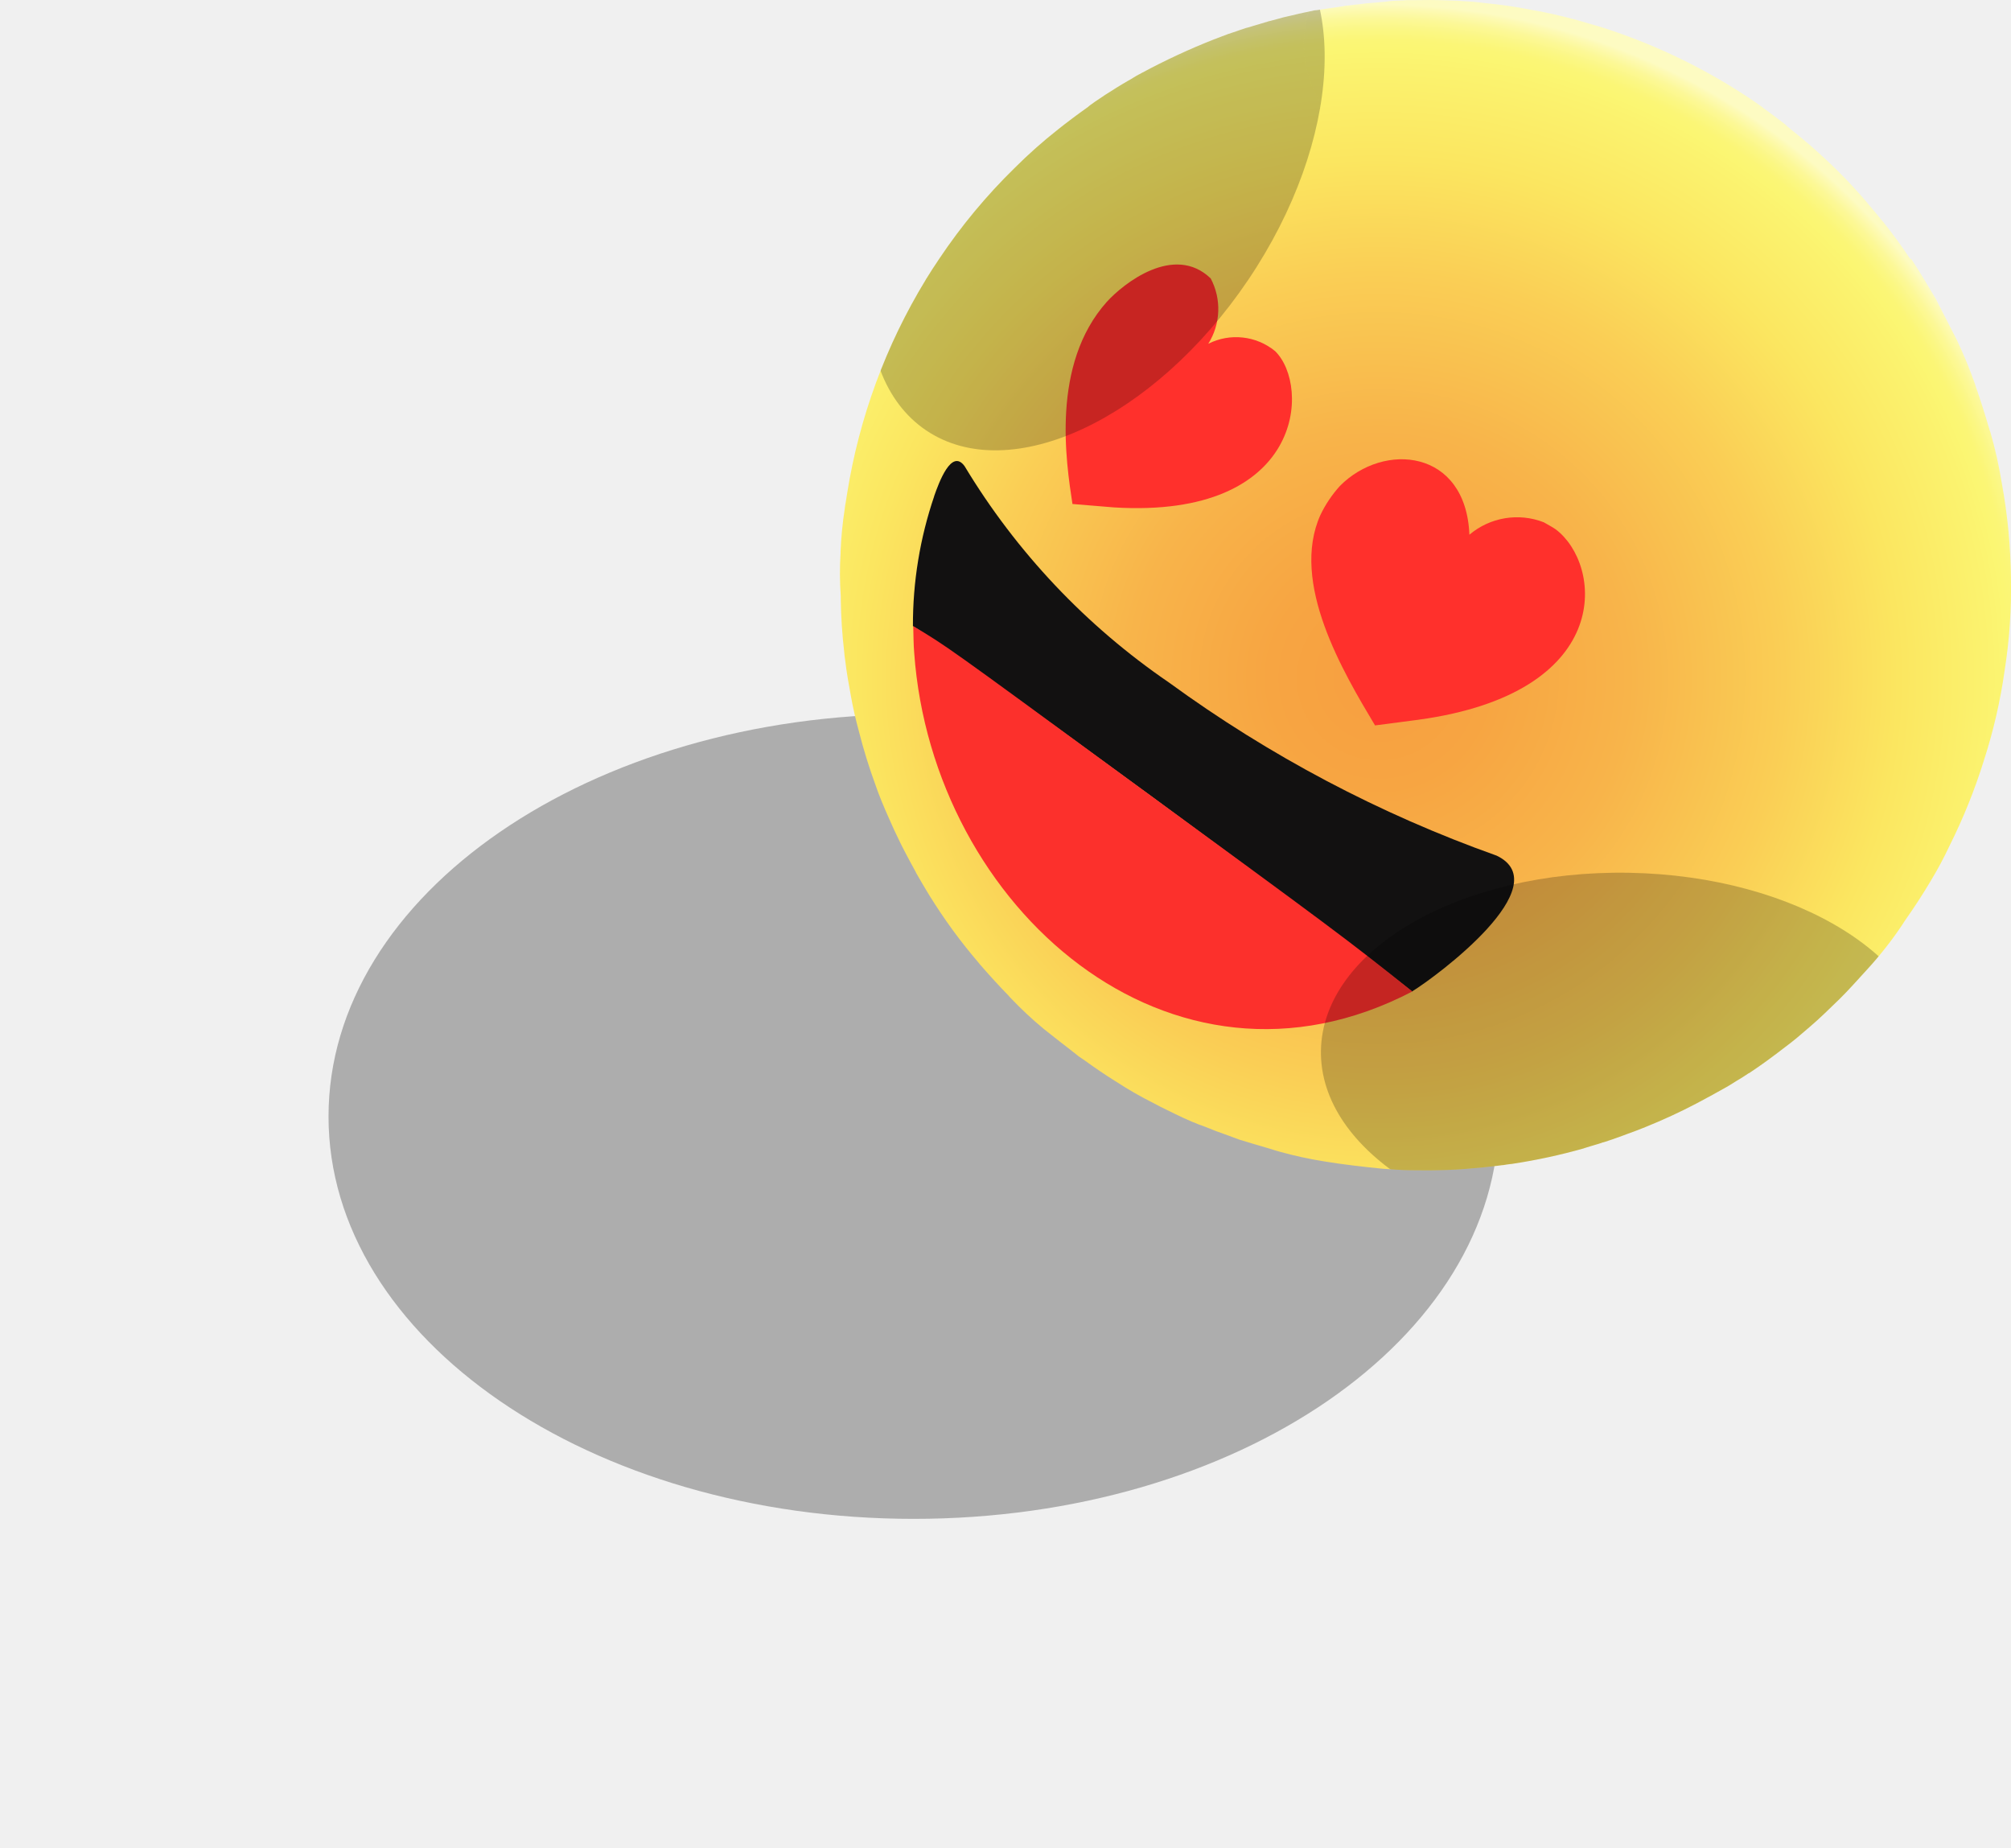
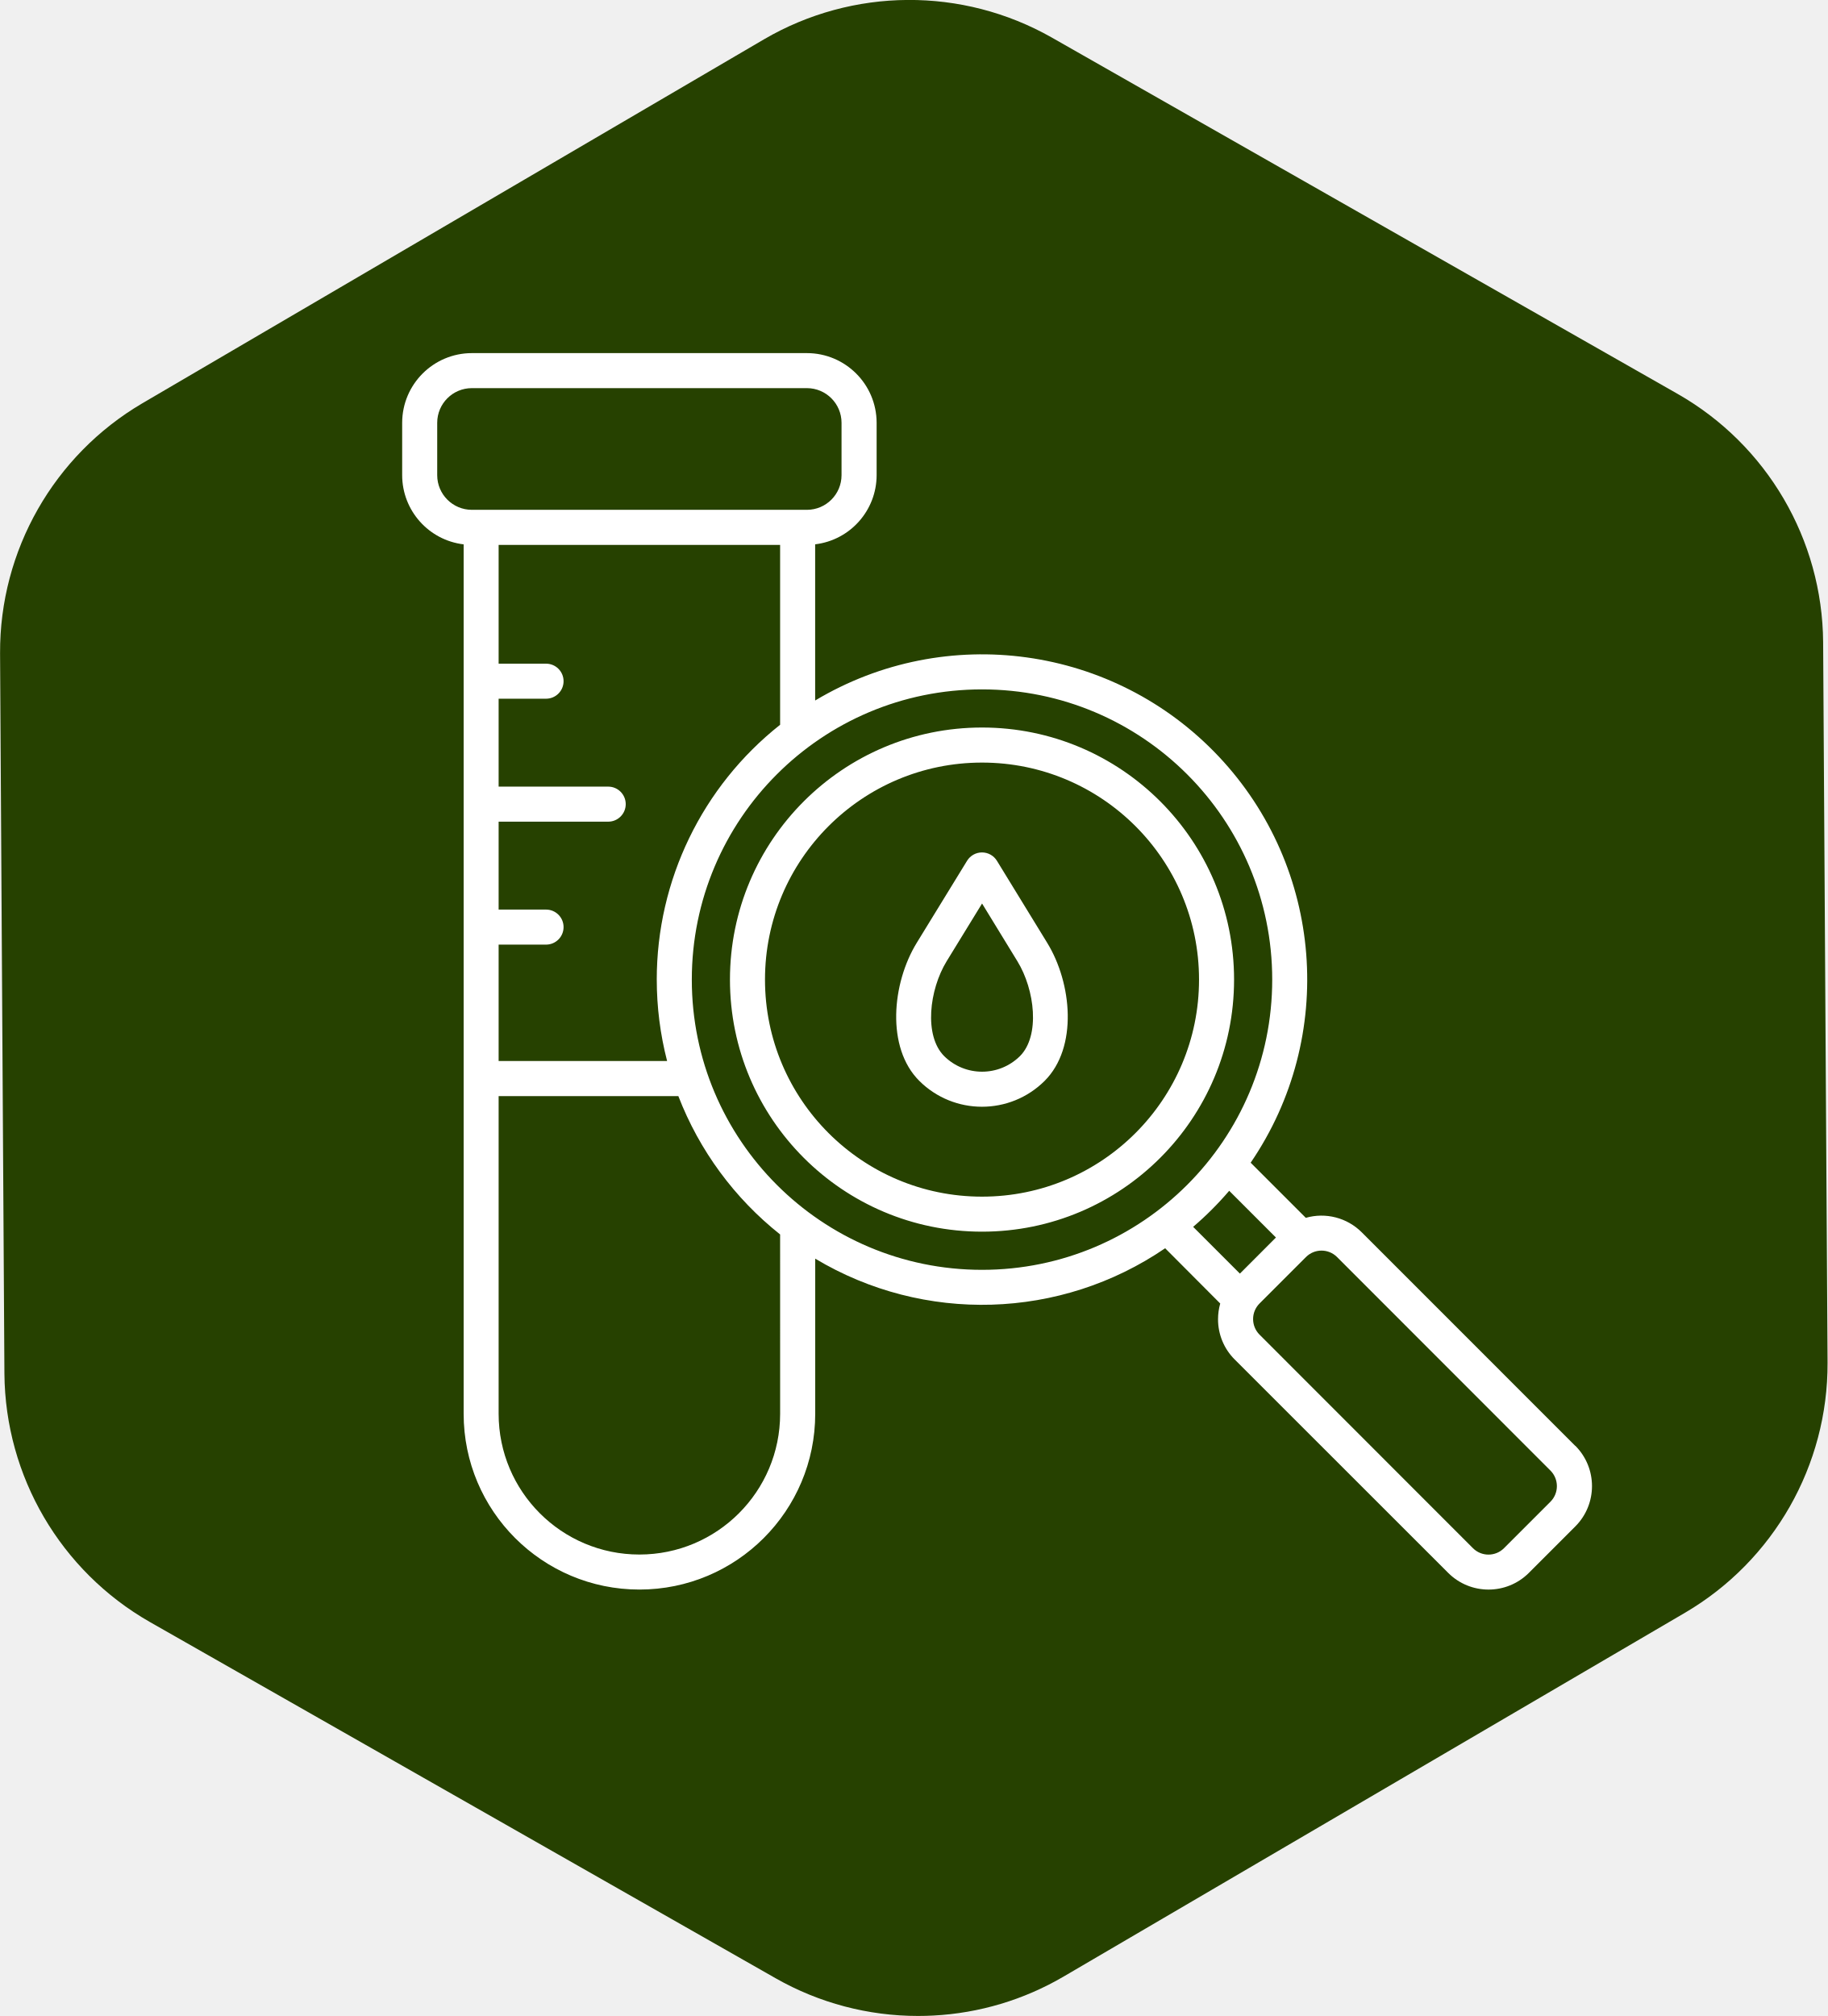
- <svg xmlns="http://www.w3.org/2000/svg" xmlns:xlink="http://www.w3.org/1999/xlink" width="82.478" height="75.758" viewBox="0 0 82.478 75.758">
-   <defs>
-     <radialGradient id="radial-gradient" cx="0.471" cy="0.58" r="0.575" gradientTransform="matrix(-0.999, -0.004, -0.004, 1, 0.933, 0.001)" gradientUnits="objectBoundingBox">
-       <stop offset="0" stop-color="#f79f40" />
-       <stop offset="0.163" stop-color="#f7a542" />
-       <stop offset="0.371" stop-color="#f8b44a" />
-       <stop offset="0.601" stop-color="#face55" />
-       <stop offset="0.771" stop-color="#fbe660" />
-       <stop offset="0.91" stop-color="#fbf36f" />
-       <stop offset="0.932" stop-color="#fbf672" />
-       <stop offset="0.947" stop-color="#fbf676" />
-       <stop offset="0.962" stop-color="#fbf783" />
-       <stop offset="0.978" stop-color="#fcf897" />
-       <stop offset="0.994" stop-color="#fdfab4" />
-       <stop offset="1" stop-color="#fdfbc2" />
-     </radialGradient>
-     <clipPath id="clip-path">
-       <path id="Trazado_116496" data-name="Trazado 116496" d="M52.65,29.84v-.06c0-.11-.03-.77-.15-1.75-.01-.09-.02-.17-.03-.26-.02-.12-.04-.25-.06-.38a23.894,23.894,0,0,0-3.15-8.77c0-.01-.01-.01-.01-.02-.17-.29-.35-.57-.54-.85h0a23.353,23.353,0,0,0-3.06-3.74,20.449,20.449,0,0,0-1.77-1.6c-.39-.32-.78-.62-1.19-.91a.265.265,0,0,1-.06-.05l-.05-.04-.21-.15c-.26-.18-.55-.37-.86-.57h0c-.01-.01-.02-.01-.03-.02-.15-.09-.3-.19-.47-.28-.07-.04-.15-.09-.22-.13s-.12-.07-.19-.11a1.092,1.092,0,0,0-.15-.08,25.413,25.413,0,0,0-2.93-1.4c-.26-.11-.47-.18-.58-.23l-.18-.07-.18-.07c-.01,0-.02-.01-.03-.01l-.04-.01-.3-.1-.04-.01c-.01,0-.03-.01-.04-.01l-.2-.07a2.759,2.759,0,0,0-.27-.08l-.23-.07c-.04-.01-.09-.03-.13-.04-.01,0-.03-.01-.04-.01s-.03-.01-.05-.01a.636.636,0,0,1-.07-.02l-.26-.07-.22-.06c-.07-.02-.14-.03-.21-.05h-.01l-.13-.03-.25-.06-.18-.04a2.049,2.049,0,0,0-.24-.05c-.01,0-.03-.01-.04-.01-.06-.01-.12-.03-.18-.04l-.11-.02-.13-.03h-.02l-.04-.01c-.02,0-.05-.01-.07-.01a1.766,1.766,0,0,1-.2-.04.6.6,0,0,0-.12-.02h0a2.068,2.068,0,0,1-.22-.04l-.19-.03c-.03-.01-.07-.01-.11-.02a.985.985,0,0,0-.17-.02,1,1,0,0,0-.16-.02l-.27-.03-.25-.03c-.03,0-.05-.01-.08-.01h-.02a1.641,1.641,0,0,0-.23-.02l-.34-.03c-.08-.01-.16-.01-.23-.02-.09-.01-.17-.01-.26-.02s-.18-.01-.27-.02A.97.97,0,0,1,29.76,7h-.37c-.48-.01-.96-.01-1.45,0-.11,0-.21,0-.31.01s-.22.01-.32.02c-.07,0-.13.01-.19.01-.16.01-.31.02-.46.04-.05,0-.11.01-.16.01-.22.02-.43.04-.64.07-.1.01-.2.02-.3.04h-.01c-.02,0-.04.01-.06.01q-.24.03-.45.06c-.11.02-.23.04-.34.05-.26.04-.47.08-.61.11-.7.14-1.38.3-2.06.5-.41.11-.77.22-1.21.38a24.021,24.021,0,0,0-5.31,2.61h0c-.17.11-.33.22-.49.33a.265.265,0,0,0-.06.05c-.28.2-.56.4-.84.61a.423.423,0,0,1-.07.05l-.02.02-.02.02c-.01.01-.02.02-.03.02s-.02.01-.03.02c-.08.06-.15.12-.23.18-.15.12-.3.24-.44.36-.08.07-.16.13-.24.2-.16.14-.32.27-.46.4l-.02.02-.02.02c-.03.03-.07.06-.1.09-.75.69-1.21,1.19-1.24,1.22-.23.25-.46.51-.69.77-.16.19-.33.38-.5.59-.01.01-.02.03-.04.04l-.03.03c-.34.42-.69.89-1.08,1.46l-.01.01-.01.01c-.01.01-.01.02-.02.02-.18.26-.36.55-.54.86-.16.26-.32.52-.46.75l-.46.88c-.15.29-.29.56-.42.82a16.758,16.758,0,0,0-.76,1.82h0v.01c-.22.6-.42,1.23-.6,1.84l-.01.02a.037.037,0,0,1-.01.03,17.968,17.968,0,0,0-.5,2.13,23.506,23.506,0,0,0-.17,7.66,22.794,22.794,0,0,0,.82,3.68,23.944,23.944,0,0,0,1.38,3.51,15.311,15.311,0,0,0,.75,1.42c.32.56.68,1.11,1.06,1.66.04.07.09.13.13.2a16,16,0,0,0,1.39,1.8c.34.37.78.88,1.14,1.24s.83.82,1.22,1.15h0c.42.37.6.53.99.83q.72.585,1.47,1.08h.01c.16.11.32.22.49.32.19.12.38.24.55.34.09.05.22.13.36.21a.573.573,0,0,1,.07.04c.15.09.33.18.52.29.04.02.09.05.13.07a22.789,22.789,0,0,0,2.12,1c.18.07.42.17.7.28l.24.09.42.15.3.1.11.03c.01,0,.01,0,.02.01l.16.05a2.759,2.759,0,0,0,.27.08l.26.08c.01,0,.02,0,.02.01a22.1,22.1,0,0,0,2.96.66l.09.01c.08.01.17.03.27.04h.03l.23.03.53.06c.24.03.56.05.79.07s.49.03.74.04h.02c.13.01.25.01.37.01.33.01.77,0,1.1.01s.79-.03,1.13-.05c.72-.06,1.68-.17,2.39-.28a18.747,18.747,0,0,0,1.84-.38c.14-.04.28-.08.43-.12.43-.12.87-.25,1.24-.36l.43-.16c.35-.12.69-.25,1.03-.38l.17-.06c.4-.15.89-.38,1.32-.59.19-.09.37-.18.55-.28a15.71,15.71,0,0,0,1.56-.88c.02-.01.03-.02.05-.03.41-.26.82-.52,1.22-.81.09-.06.18-.12.26-.17l.44-.34c.12-.09.23-.18.35-.27l.66-.52a14.289,14.289,0,0,0,1.37-1.26l.03-.03.07-.07c.35-.35.74-.77,1.2-1.29a.138.138,0,0,0,.03-.04h0a20.958,20.958,0,0,0,2.02-2.71c.01-.01.01-.02.02-.03.19-.3.38-.61.57-.95v-.01h0c.08-.14.16-.29.24-.44.11-.2.22-.41.31-.59l.09-.18c.16-.32.31-.65.47-.99.21-.47.41-.94.56-1.36h0c.26-.7.5-1.44.71-2.23.13-.48.25-.96.33-1.41.1-.48.18-.98.25-1.5.02-.12.03-.23.05-.34.08-.69.14-1.41.16-2.14v-.13C52.68,31.04,52.68,30.45,52.65,29.84Z" transform="translate(-4.654 -6.992)" />
-     </clipPath>
-     <linearGradient id="linear-gradient" x1="-0.166" y1="-323.933" x2="-1.166" y2="-323.933" gradientUnits="objectBoundingBox">
-       <stop offset="0" stop-color="#19b79c" />
-       <stop offset="0.405" stop-color="#1dbb9e" />
-       <stop offset="0.825" stop-color="#2ac8a3" />
-       <stop offset="0.997" stop-color="#31cfa6" />
-     </linearGradient>
-     <linearGradient id="linear-gradient-2" x1="-2.106" y1="-363.238" x2="-3.08" y2="-363.238" xlink:href="#linear-gradient" />
-     <clipPath id="clip-path-2">
-       <path id="Trazado_116504" data-name="Trazado 116504" d="M4.652,29.65v-.06a15.757,15.757,0,0,1,.17-1.74,2.335,2.335,0,0,1,.04-.26c.02-.12.04-.25.06-.38a24.088,24.088,0,0,1,3.22-8.75c0-.01.01-.01.01-.02.18-.29.36-.57.55-.85h0a23.39,23.39,0,0,1,3.09-3.72,20.134,20.134,0,0,1,1.78-1.58q.585-.465,1.2-.9a.265.265,0,0,0,.06-.05l.05-.04.21-.15c.26-.18.55-.37.86-.56h0c.01-.01.02-.01.03-.02.15-.09.31-.19.47-.28a2.53,2.53,0,0,0,.22-.13c.06-.04.12-.07.19-.11.05-.03.1-.05.15-.08a27.308,27.308,0,0,1,2.95-1.37c.26-.1.47-.18.58-.22l.18-.06.18-.06c.01,0,.02-.01.03-.01l.05-.02.3-.1.04-.01c.01,0,.03-.01.04-.01l.2-.06c.08-.02.19-.06.27-.08l.23-.07a.647.647,0,0,0,.13-.04c.01,0,.03-.01.04-.01s.03-.01.05-.01a.637.637,0,0,0,.07-.02l.26-.07.22-.06c.07-.02.14-.03.21-.05h.01l.13-.03c.08-.02.18-.04.25-.06l.18-.04c.08-.02.16-.03.24-.05.01,0,.03-.01.04-.01a1.163,1.163,0,0,0,.18-.04l.11-.01.13-.02h.02l.04-.01c.02,0,.05-.01.07-.01l.2-.03c.04-.01.09-.01.13-.02h0l.22-.03.19-.03a.516.516,0,0,0,.11-.02.985.985,0,0,1,.17-.02c.06-.01.11-.01.16-.02l.27-.03.25-.03c.03,0,.05-.01.08-.01h.02c.07-.01.15-.01.23-.02l.34-.03c.08-.01.16-.01.23-.02a1.569,1.569,0,0,1,.24-.03,2.437,2.437,0,0,1,.27-.01.86.86,0,0,1,.16-.01l.15-.01h.24c.49-.01.97-.01,1.45.01.11,0,.21.01.31.01s.22.01.32.02c.07,0,.13.01.19.01.16.01.31.02.46.04.05.01.11.01.16.02.22.02.43.05.64.07.1.01.2.03.3.04h.01c.02,0,.04.01.06.01.16.02.31.05.45.07l.34.06c.26.05.47.09.6.11.69.14,1.38.31,2.06.52.41.11.76.23,1.21.39a24.178,24.178,0,0,1,5.28,2.65h0c.16.11.33.22.49.34a.265.265,0,0,1,.06.05c.28.2.56.41.83.62a.424.424,0,0,0,.07.05l.02.02.02.02.03.03c.01.01.02.01.02.02.08.06.15.12.22.18.15.12.3.24.44.36.08.07.16.14.24.2.16.14.31.28.46.41l.02.02.02.02c.03.03.07.06.1.09.75.69,1.2,1.2,1.23,1.23.23.25.46.51.68.78.16.19.32.38.49.59.01.01.02.03.04.04l.02.03c.33.42.69.89,1.07,1.47l.04.01.01.01c.01.01.01.02.02.02.17.26.36.56.54.86.16.26.31.53.45.75l.45.88c.15.29.29.56.42.82a18.431,18.431,0,0,1,.75,1.83h0v.01c.21.6.41,1.23.59,1.85l.01.02a.037.037,0,0,0,.01.03,17.59,17.59,0,0,1,.48,2.14,22.71,22.71,0,0,1,.37,3.87,21.465,21.465,0,0,1-.26,3.8,21.96,21.96,0,0,1-.85,3.68,23.286,23.286,0,0,1-1.41,3.5,15.244,15.244,0,0,1-.76,1.42c-.33.56-.69,1.11-1.07,1.65-.04.07-.09.13-.13.2a15.2,15.2,0,0,1-1.41,1.79c-.34.37-.79.88-1.15,1.23s-.84.82-1.22,1.14h0c-.43.37-.6.52-1,.82-.49.38-.98.74-1.48,1.07H41.9c-.16.11-.32.21-.49.31-.19.12-.38.24-.55.33-.09.05-.22.12-.36.2a.574.574,0,0,0-.07.04c-.15.08-.33.18-.52.28-.04.02-.09.05-.13.07a23.108,23.108,0,0,1-2.12.98c-.18.07-.42.17-.71.27l-.24.09-.42.15-.3.1-.11.03c-.01,0-.01,0-.02.01l-.16.05c-.08.02-.19.06-.27.08l-.26.08c-.01,0-.02,0-.02.01a23.962,23.962,0,0,1-2.96.64l-.09.01c-.08.01-.17.02-.27.04H31.8l-.23.03-.53.06c-.24.02-.56.05-.79.07s-.49.03-.74.04h-.02c-.13,0-.25.01-.37.01-.33.01-.77,0-1.1,0s-.79-.04-1.13-.06c-.72-.07-1.68-.18-2.39-.3a16.281,16.281,0,0,1-1.84-.4c-.14-.04-.28-.08-.43-.13-.43-.12-.87-.26-1.24-.37l-.43-.16c-.35-.12-.69-.25-1.03-.39l-.17-.06c-.4-.15-.88-.38-1.32-.6-.19-.09-.37-.18-.55-.28a15.612,15.612,0,0,1-1.55-.89.219.219,0,0,0-.05-.03c-.41-.26-.81-.53-1.21-.82-.09-.06-.17-.12-.25-.17L14,49.97c-.12-.09-.23-.18-.35-.27l-.66-.52a15.233,15.233,0,0,1-1.36-1.27l-.03-.03-.06-.07c-.34-.35-.74-.78-1.19-1.3a.138.138,0,0,1-.03-.04h0a21.889,21.889,0,0,1-2-2.73c-.01-.01-.01-.02-.02-.03-.18-.3-.37-.61-.56-.95v-.01h0c-.08-.14-.16-.29-.24-.44-.11-.21-.22-.41-.31-.59l-.09-.18c-.16-.32-.31-.65-.46-.99-.21-.47-.41-.95-.55-1.36h0a22.441,22.441,0,0,1-.69-2.23c-.13-.48-.24-.96-.32-1.41-.09-.49-.18-.98-.24-1.5-.02-.12-.03-.23-.04-.34a21.166,21.166,0,0,1-.14-2.14v-.13A13.347,13.347,0,0,1,4.652,29.65Z" transform="translate(-4.627 -6.983)" fill="url(#radial-gradient)" />
-     </clipPath>
-   </defs>
-   <g id="Grupo_157926" data-name="Grupo 157926" transform="translate(13.474)">
-     <ellipse id="Elipse_4737" data-name="Elipse 4737" cx="24" cy="16.5" rx="24" ry="16.5" transform="translate(0 29.284)" fill="#0b0b0b" opacity="0.292" style="mix-blend-mode: multiply;isolation: isolate" />
-     <path id="Trazado_116493" data-name="Trazado 116493" d="M4.652,29.65v-.06a15.757,15.757,0,0,1,.17-1.74,2.335,2.335,0,0,1,.04-.26c.02-.12.04-.25.06-.38a24.088,24.088,0,0,1,3.22-8.75c0-.01.01-.01.01-.02.18-.29.36-.57.55-.85h0a23.39,23.39,0,0,1,3.09-3.72,20.134,20.134,0,0,1,1.78-1.58q.585-.465,1.2-.9a.265.265,0,0,0,.06-.05l.05-.04.21-.15c.26-.18.55-.37.86-.56h0c.01-.01.02-.01.03-.02.15-.09.31-.19.47-.28a2.53,2.53,0,0,0,.22-.13c.06-.04.12-.07.19-.11.05-.03.1-.05.15-.08a27.308,27.308,0,0,1,2.95-1.37c.26-.1.47-.18.58-.22l.18-.06.18-.06c.01,0,.02-.01.03-.01l.05-.02.3-.1.04-.01c.01,0,.03-.01.04-.01l.2-.06c.08-.02.19-.06.27-.08l.23-.07a.647.647,0,0,0,.13-.04c.01,0,.03-.01.04-.01s.03-.01.05-.01a.637.637,0,0,0,.07-.02l.26-.07.22-.06c.07-.02.14-.03.21-.05h.01l.13-.03c.08-.02.18-.04.25-.06l.18-.04c.08-.02.16-.03.24-.05.01,0,.03-.01.04-.01a1.163,1.163,0,0,0,.18-.04l.11-.01.13-.02h.02l.04-.01c.02,0,.05-.01.07-.01l.2-.03c.04-.01.09-.01.13-.02h0l.22-.03.19-.03a.516.516,0,0,0,.11-.02.985.985,0,0,1,.17-.02c.06-.01.11-.01.16-.02l.27-.03.25-.03c.03,0,.05-.01.08-.01h.02c.07-.01.15-.01.23-.02l.34-.03c.08-.01.16-.01.23-.02a1.569,1.569,0,0,1,.24-.03,2.437,2.437,0,0,1,.27-.01.86.86,0,0,1,.16-.01l.15-.01h.24c.49-.01.97-.01,1.45.01.11,0,.21.01.31.01s.22.01.32.02c.07,0,.13.01.19.01.16.01.31.02.46.04.05.01.11.01.16.02.22.02.43.05.64.07.1.01.2.03.3.04h.01c.02,0,.04.01.06.01.16.02.31.05.45.07l.34.06c.26.05.47.09.6.11.69.14,1.38.31,2.06.52.41.11.76.23,1.21.39a24.178,24.178,0,0,1,5.28,2.65h0c.16.11.33.22.49.34a.265.265,0,0,1,.06.05c.28.2.56.41.83.62a.424.424,0,0,0,.07.05l.02.02.02.02.03.03c.01.01.02.01.02.02.08.06.15.12.22.18.15.12.3.24.44.36.08.07.16.14.24.2.16.14.31.28.46.41l.02.02.02.02c.03.03.07.06.1.09.75.69,1.2,1.2,1.23,1.23.23.25.46.51.68.78.16.19.32.38.49.59.01.01.02.03.04.04l.02.03c.33.42.69.89,1.07,1.47l.04.01.01.01c.01.01.01.02.02.02.17.26.36.56.54.86.16.26.31.53.45.75l.45.88c.15.29.29.56.42.82a18.431,18.431,0,0,1,.75,1.83h0v.01c.21.6.41,1.23.59,1.85l.01.02a.037.037,0,0,0,.01.03,17.59,17.59,0,0,1,.48,2.14,22.71,22.71,0,0,1,.37,3.87,21.465,21.465,0,0,1-.26,3.8,21.96,21.96,0,0,1-.85,3.68,23.286,23.286,0,0,1-1.41,3.5,15.244,15.244,0,0,1-.76,1.42c-.33.56-.69,1.11-1.07,1.65-.04.07-.09.13-.13.2a15.2,15.2,0,0,1-1.41,1.79c-.34.37-.79.88-1.15,1.23s-.84.82-1.22,1.14h0c-.43.37-.6.52-1,.82-.49.38-.98.74-1.48,1.07H41.9c-.16.11-.32.21-.49.31-.19.12-.38.24-.55.33-.09.05-.22.12-.36.2a.574.574,0,0,0-.07.04c-.15.08-.33.18-.52.28-.04.02-.09.05-.13.07a23.108,23.108,0,0,1-2.12.98c-.18.07-.42.17-.71.27l-.24.09-.42.15-.3.1-.11.03c-.01,0-.01,0-.02.01l-.16.05c-.08.02-.19.06-.27.08l-.26.08c-.01,0-.02,0-.02.01a23.962,23.962,0,0,1-2.96.64l-.09.01c-.08.01-.17.02-.27.04H31.8l-.23.03-.53.06c-.24.02-.56.05-.79.07s-.49.03-.74.04h-.02c-.13,0-.25.01-.37.01-.33.01-.77,0-1.1,0s-.79-.04-1.13-.06c-.72-.07-1.68-.18-2.39-.3a16.281,16.281,0,0,1-1.84-.4c-.14-.04-.28-.08-.43-.13-.43-.12-.87-.26-1.24-.37l-.43-.16c-.35-.12-.69-.25-1.03-.39l-.17-.06c-.4-.15-.88-.38-1.32-.6-.19-.09-.37-.18-.55-.28a15.612,15.612,0,0,1-1.55-.89.219.219,0,0,0-.05-.03c-.41-.26-.81-.53-1.21-.82-.09-.06-.17-.12-.25-.17L14,49.97c-.12-.09-.23-.18-.35-.27l-.66-.52a15.233,15.233,0,0,1-1.36-1.27l-.03-.03-.06-.07c-.34-.35-.74-.78-1.19-1.3a.138.138,0,0,1-.03-.04h0a21.889,21.889,0,0,1-2-2.73c-.01-.01-.01-.02-.02-.03-.18-.3-.37-.61-.56-.95v-.01h0c-.08-.14-.16-.29-.24-.44-.11-.21-.22-.41-.31-.59l-.09-.18c-.16-.32-.31-.65-.46-.99-.21-.47-.41-.95-.55-1.36h0a22.441,22.441,0,0,1-.69-2.23c-.13-.48-.24-.96-.32-1.41-.09-.49-.18-.98-.24-1.5-.02-.12-.03-.23-.04-.34a21.166,21.166,0,0,1-.14-2.14v-.13A13.347,13.347,0,0,1,4.652,29.65Z" transform="translate(16.349 -6.983)" fill="url(#radial-gradient)" />
-     <g id="Grupo_86225" data-name="Grupo 86225" transform="translate(20.955 0.009)" clip-path="url(#clip-path)">
-       <path id="Trazado_116494" data-name="Trazado 116494" d="M50.67,21.64a4.37,4.37,0,0,1,.18-.46C50.8,21.33,50.74,21.48,50.67,21.64Z" transform="translate(-48.844 -6.992)" fill="url(#linear-gradient)" />
-       <path id="Trazado_116495" data-name="Trazado 116495" d="M4.7,34.92c.03-.14.05-.28.08-.41C4.75,34.65,4.73,34.79,4.7,34.92Z" transform="translate(43.196 -6.992)" fill="url(#linear-gradient-2)" />
-     </g>
-     <path id="Trazado_116497" data-name="Trazado 116497" d="M25.873,27.33A16.375,16.375,0,0,0,25,32.66c2.26,1.39,16.97,12.2,20.47,14.98,1.03-.63,6.02-4.35,3.47-5.57a52.925,52.925,0,0,1-13.44-7.1,28.664,28.664,0,0,1-8.38-8.87c-.54-.75-1.06.69-1.25,1.23" transform="translate(-1.032 -6.983)" fill="#121111" />
-     <path id="Trazado_116499" data-name="Trazado 116499" d="M29.22,33.76c.75,10.43,10.52,19.05,20.43,13.88-2.65-2.12-3.33-2.62-11.66-8.71-7.45-5.46-7.45-5.46-8.81-6.27.01.33.01.77.04,1.1" transform="translate(-5.199 -6.983)" fill="#fc302c" />
-     <g id="Grupo_86231" data-name="Grupo 86231" transform="translate(40.307 18.833)">
-       <path id="Trazado_116501" data-name="Trazado 116501" d="M22.473,28.1c-1.25,2.78.93,6.44,2.24,8.63.65-.09,1.52-.19,2.17-.29,7.67-1.22,7.14-6.32,5.24-7.75-.14-.1-.34-.2-.49-.29a3.024,3.024,0,0,0-3.05.51c-.14-3.51-3.51-3.82-5.31-2a4.969,4.969,0,0,0-.8,1.19" transform="translate(-22.099 -25.816)" fill="#ff302c" />
-     </g>
-     <g id="Grupo_86232" data-name="Grupo 86232" transform="translate(30.232 10.846)">
-       <path id="Trazado_116503" data-name="Trazado 116503" d="M35.806,19.36c-2.3,2.57-1.67,6.58-1.41,8.29.51.04,1.19.1,1.7.14,7.78.48,8.08-4.98,6.61-6.41a2.529,2.529,0,0,0-2.74-.3,2.679,2.679,0,0,0,.1-2.68c-1.5-1.44-3.58.21-4.26.96" transform="translate(-34.117 -17.829)" fill="#ff302c" />
-     </g>
-     <g id="Enmascarar_grupo_59" data-name="Enmascarar grupo 59" transform="translate(20.976 0)" clip-path="url(#clip-path-2)">
-       <g id="Grupo_86233" data-name="Grupo 86233" transform="translate(-2.683 -7.272)" opacity="0.561" style="mix-blend-mode: multiply;isolation: isolate">
-         <g id="Grupo_86230" data-name="Grupo 86230" transform="translate(0)">
-           <ellipse id="Elipse_4734" data-name="Elipse 4734" cx="12.5" cy="7.5" rx="12.5" ry="7.5" transform="translate(21.707 1.557)" fill="#fff" opacity="0.743" />
-           <ellipse id="Elipse_4735" data-name="Elipse 4735" cx="12.5" cy="7.5" rx="12.5" ry="7.5" transform="translate(26.415 8.388) rotate(124)" opacity="0.387" />
-           <ellipse id="Elipse_4736" data-name="Elipse 4736" cx="12.5" cy="7.5" rx="12.5" ry="7.5" transform="matrix(-1, -0.017, 0.017, -1, 47.282, 58.274)" opacity="0.387" />
-         </g>
-       </g>
-     </g>
+ <svg xmlns="http://www.w3.org/2000/svg" width="109.992" height="121.333" viewBox="0 0 109.992 121.333">
+   <g id="Grupo_1073496" data-name="Grupo 1073496" transform="translate(-917.869 -383.694)">
+     <path id="Unión_38" data-name="Unión 38" d="M12825.9,11832.6l-37.685-21.453a17.367,17.367,0,0,1-8.747-14.938l-.262-43.365a17.358,17.358,0,0,1,8.563-15.041l37.423-21.909a17.356,17.356,0,0,1,17.31-.107l37.685,21.457a17.347,17.347,0,0,1,8.747,14.938l.266,43.362a17.362,17.362,0,0,1-8.566,15.042l-.161-.271.161.271-37.423,21.909a17.286,17.286,0,0,1-7.835,2.342c-.3.016-.609.024-.914.024A17.31,17.31,0,0,1,12825.9,11832.6Z" transform="translate(-11861.333 -11329.837)" fill="#264100" />
+     <path id="Trazado_828589" data-name="Trazado 828589" d="M53.215,31.534A15.171,15.171,0,1,0,68.386,46.706,15.171,15.171,0,0,0,53.215,31.534Zm0,28.234A13.062,13.062,0,1,1,66.277,46.706,13.062,13.062,0,0,1,53.215,59.768Zm35.708,15L76.07,61.914a3.431,3.431,0,0,0-3.367-.871l-3.318-3.318A19.567,19.567,0,0,0,43.172,29.908v-9.4a4.2,4.2,0,0,0,3.7-4.163V13.192A4.2,4.2,0,0,0,42.676,9H22.508a4.2,4.2,0,0,0-4.193,4.192v3.156a4.2,4.2,0,0,0,3.7,4.163V72.835a10.58,10.58,0,1,0,21.161,0V63.5a19.536,19.536,0,0,0,21.062-.626L67.553,66.2a3.46,3.46,0,0,0-.132.941,3.406,3.406,0,0,0,1,2.425L81.276,82.414a3.435,3.435,0,0,0,4.851,0l2.8-2.8a3.437,3.437,0,0,0,0-4.851ZM33.639,46.705a19.544,19.544,0,0,0,.622,4.9H24.121V44.6h2.854a1.054,1.054,0,0,0,0-2.109H24.121V37.2h6.595a1.054,1.054,0,1,0,0-2.109H24.121V29.8h2.854a1.054,1.054,0,0,0,0-2.109H24.121V20.542H41.063V31.369a19.55,19.55,0,0,0-7.425,15.336ZM20.424,16.349V13.192a2.086,2.086,0,0,1,2.084-2.084H42.676a2.087,2.087,0,0,1,2.084,2.084v3.156a2.087,2.087,0,0,1-2.084,2.084H22.508A2.087,2.087,0,0,1,20.424,16.349Zm20.64,56.487a8.471,8.471,0,1,1-16.943,0V53.717H34.938a19.668,19.668,0,0,0,6.125,8.326Zm-5.316-26.13A17.467,17.467,0,1,1,53.215,64.173,17.467,17.467,0,0,1,35.748,46.705ZM68.092,59.414l2.814,2.814L68.737,64.4l-2.814-2.814a19.724,19.724,0,0,0,2.169-2.169Zm19.34,18.712-2.8,2.8a1.323,1.323,0,0,1-1.868,0L69.915,68.07a1.328,1.328,0,0,1,0-1.868l2.8-2.8a1.322,1.322,0,0,1,1.868,0L87.432,76.258a1.328,1.328,0,0,1,0,1.868ZM54.114,39.557a1.054,1.054,0,0,0-1.8,0l-3.028,4.936c-1.491,2.43-1.856,6.3.153,8.306a5.348,5.348,0,0,0,7.547,0c2.009-2.009,1.644-5.876.153-8.306ZM55.5,51.308a3.24,3.24,0,0,1-4.564,0c-1.224-1.224-.9-3.993.153-5.712l2.129-3.47L55.344,45.6c1.055,1.719,1.377,4.488.153,5.712Z" transform="translate(923.76 395.946)" fill="#fff" />
  </g>
</svg>
